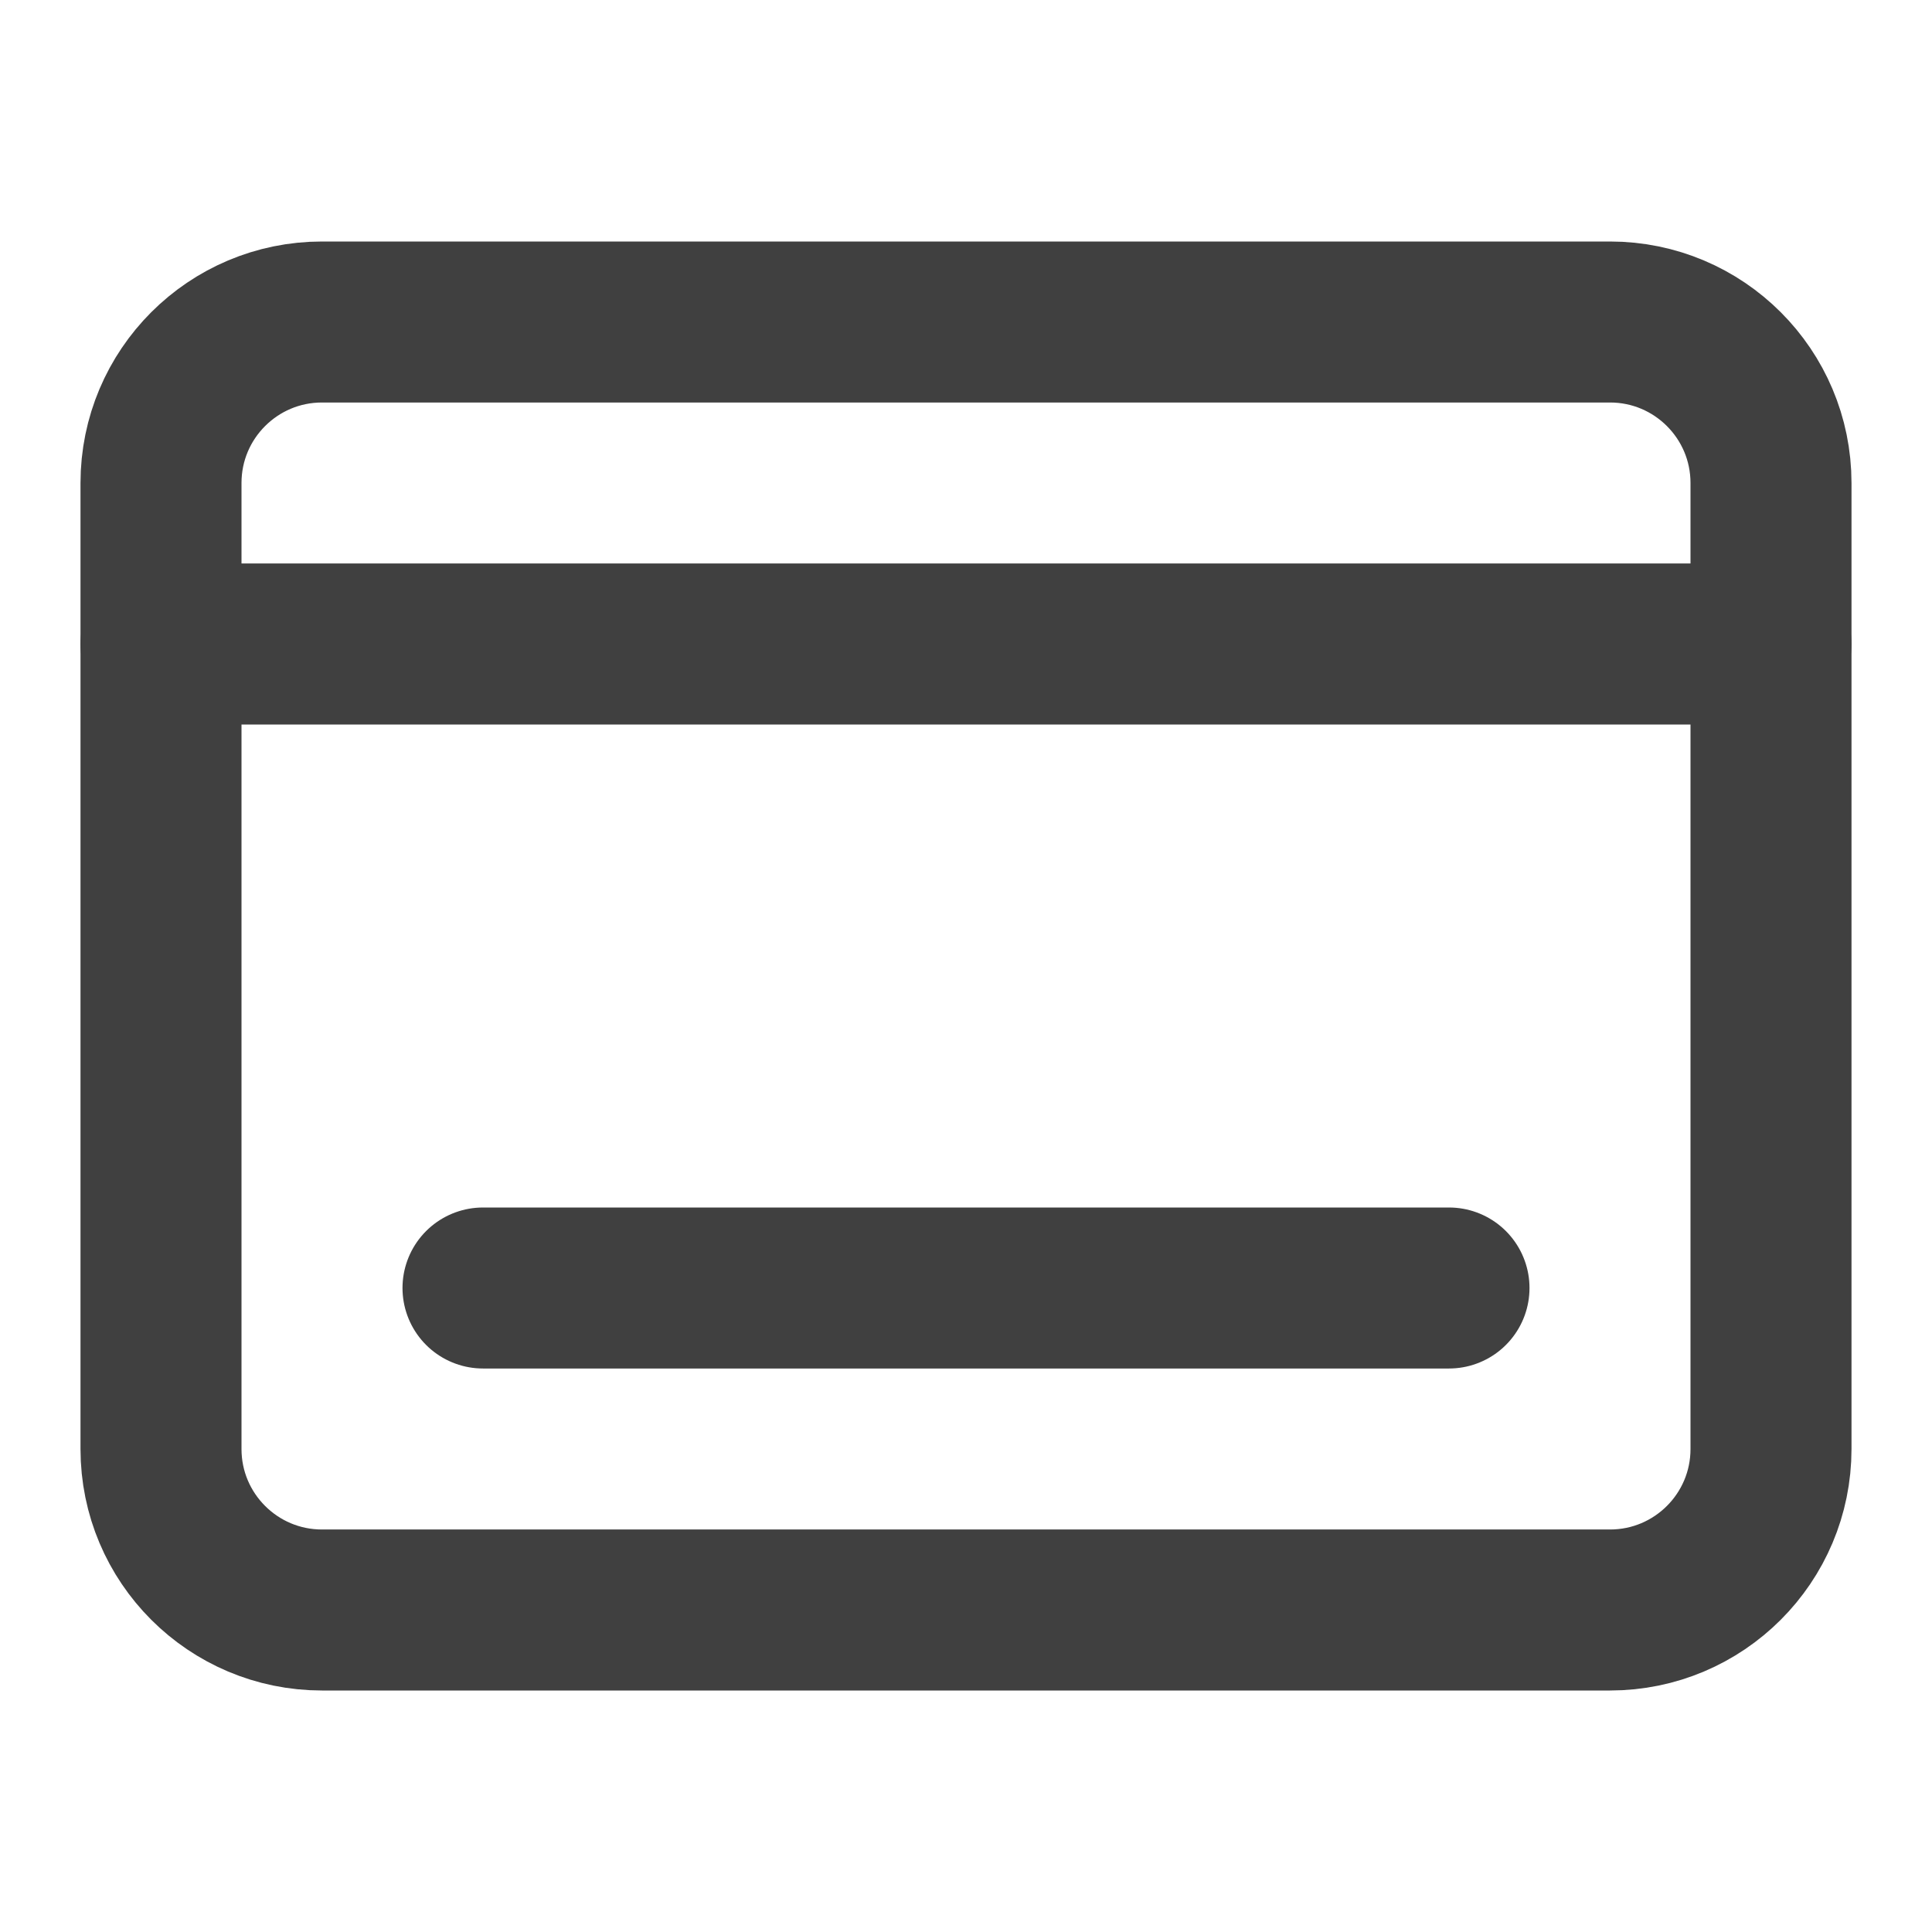
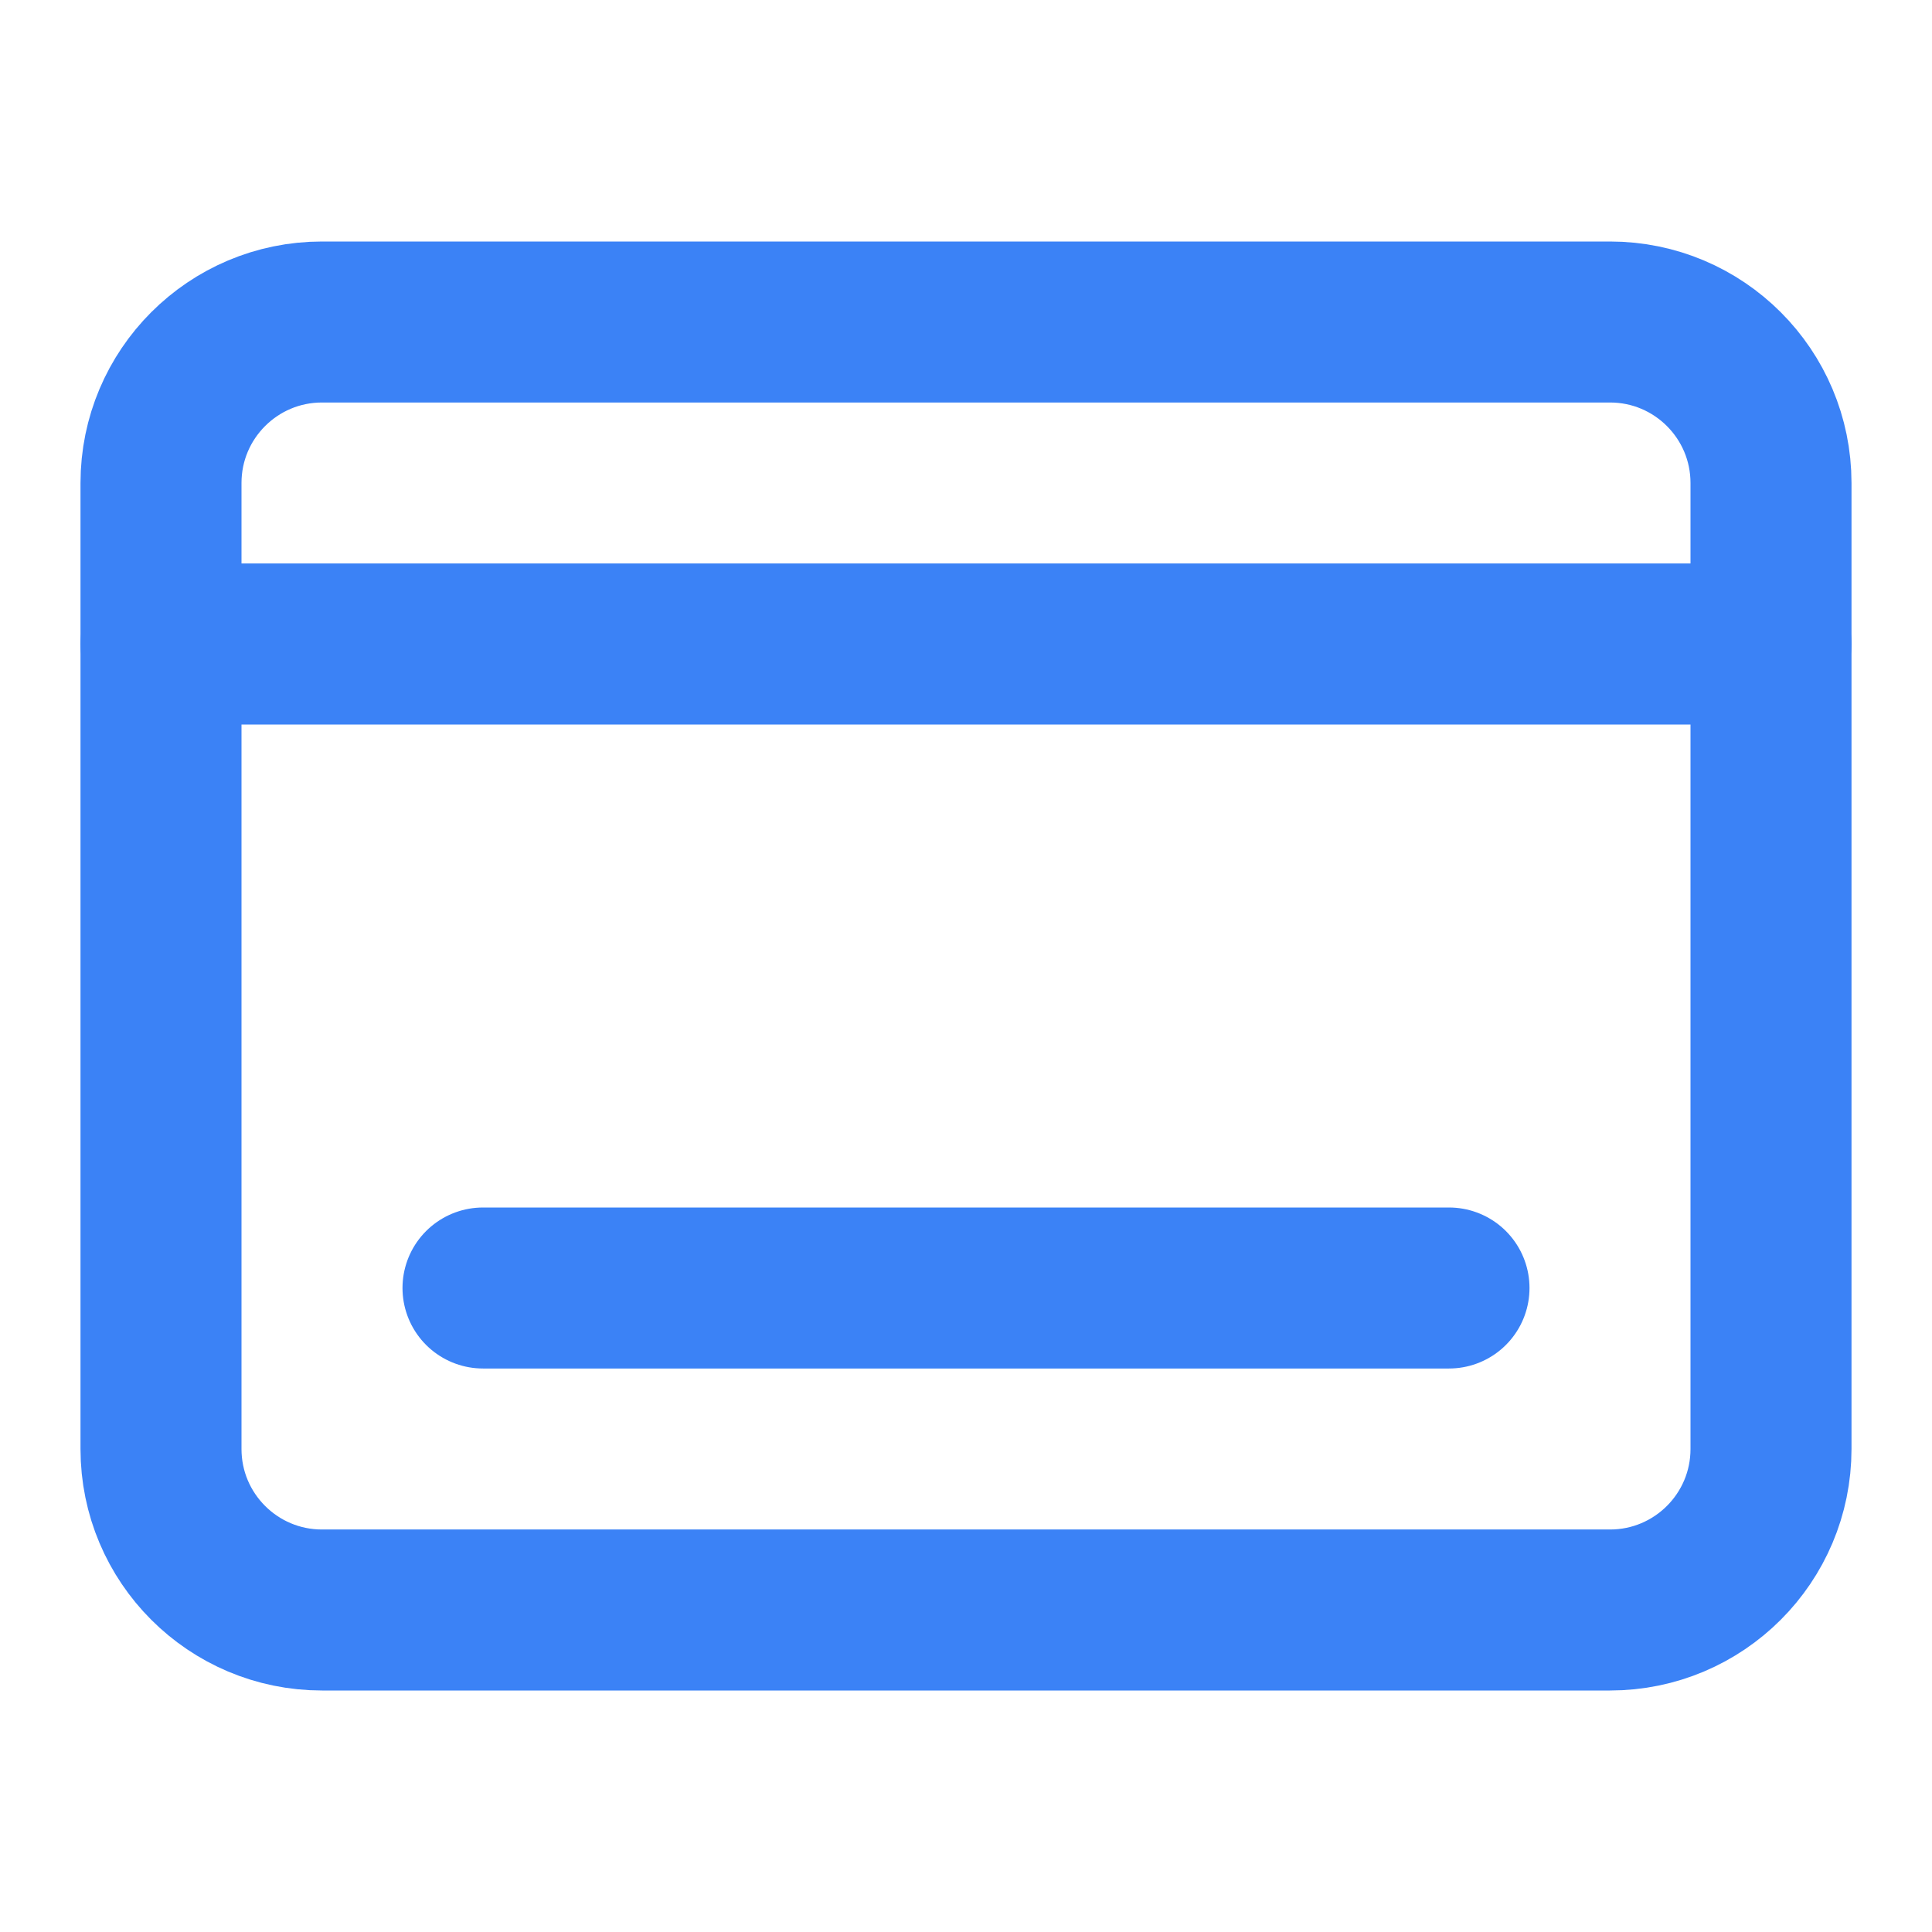
- <svg xmlns="http://www.w3.org/2000/svg" width="24" height="24" viewBox="0 0 24 24" fill="none" stroke="#404040" stroke-width="2" stroke-linecap="round" stroke-linejoin="round" class="lucide lucide-dock-icon lucide-dock">
+ <svg xmlns="http://www.w3.org/2000/svg" width="24" height="24" viewBox="0 0 24 24" fill="none" stroke="#3b82f6" stroke-width="2" stroke-linecap="round" stroke-linejoin="round" class="lucide lucide-dock-icon lucide-dock">
  <path d="M2 8h20" />
  <rect width="20" height="16" x="2" y="4" rx="2" />
  <path d="M6 16h12" />
</svg>
